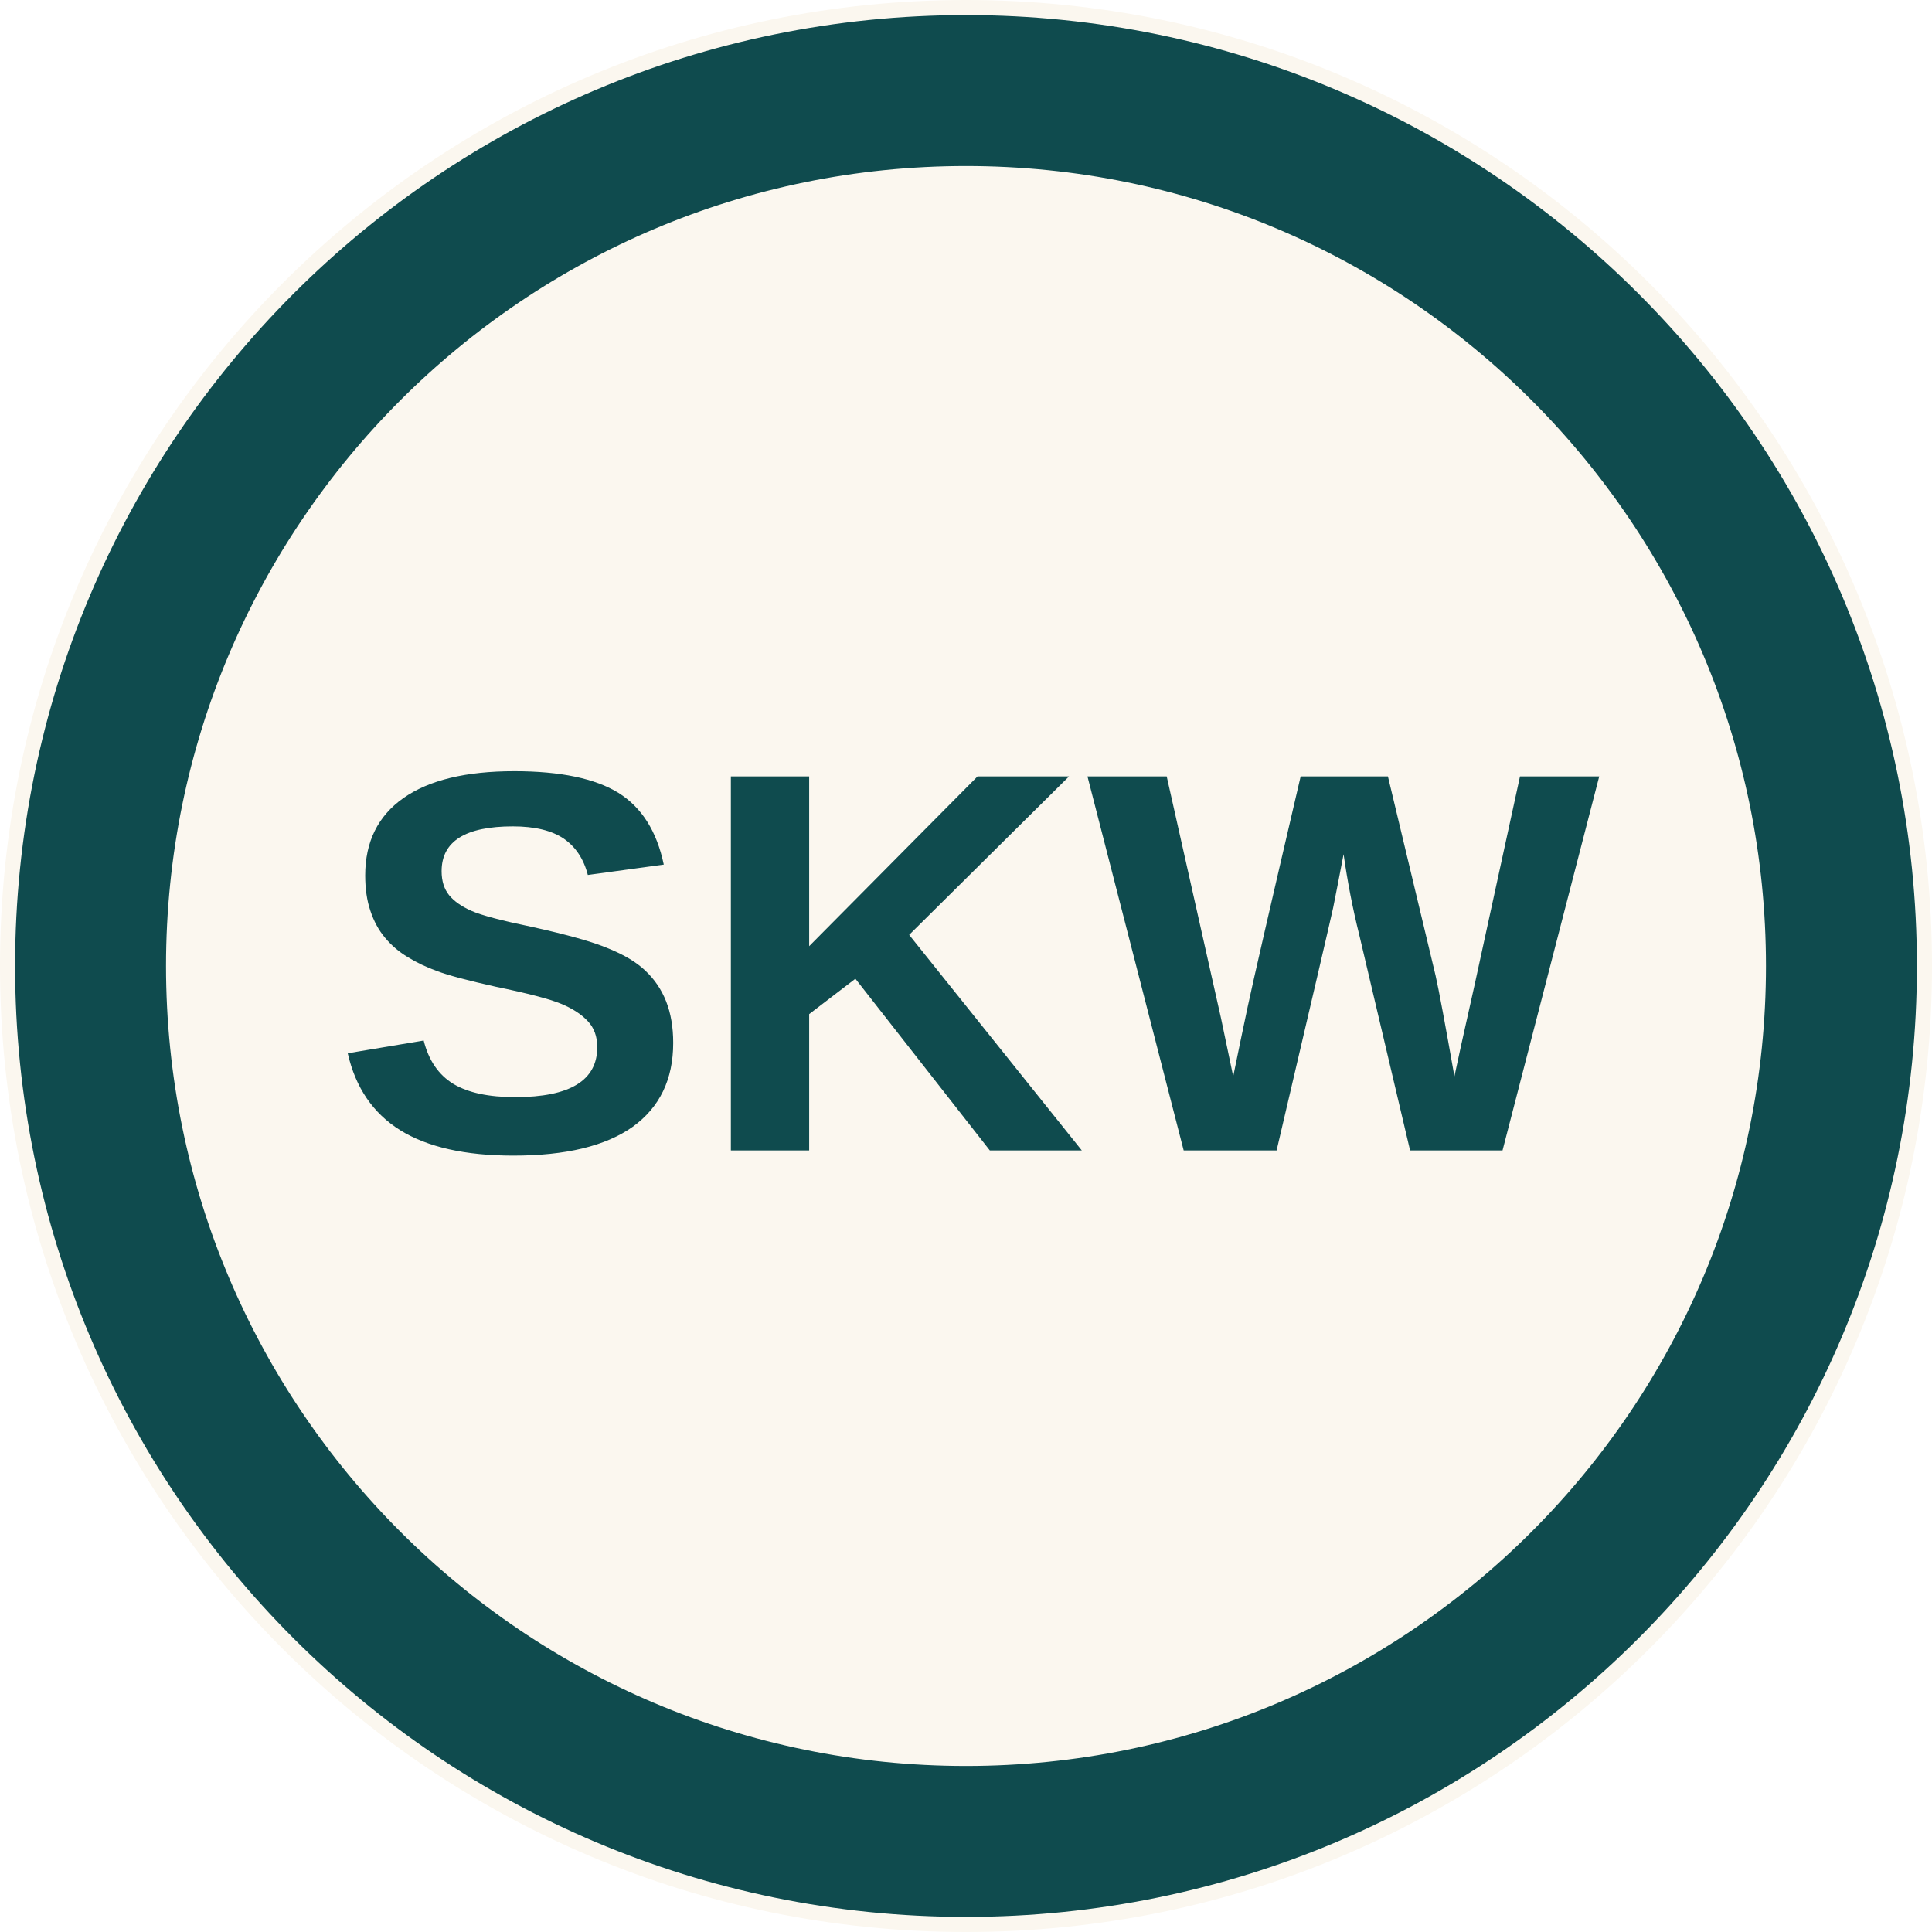
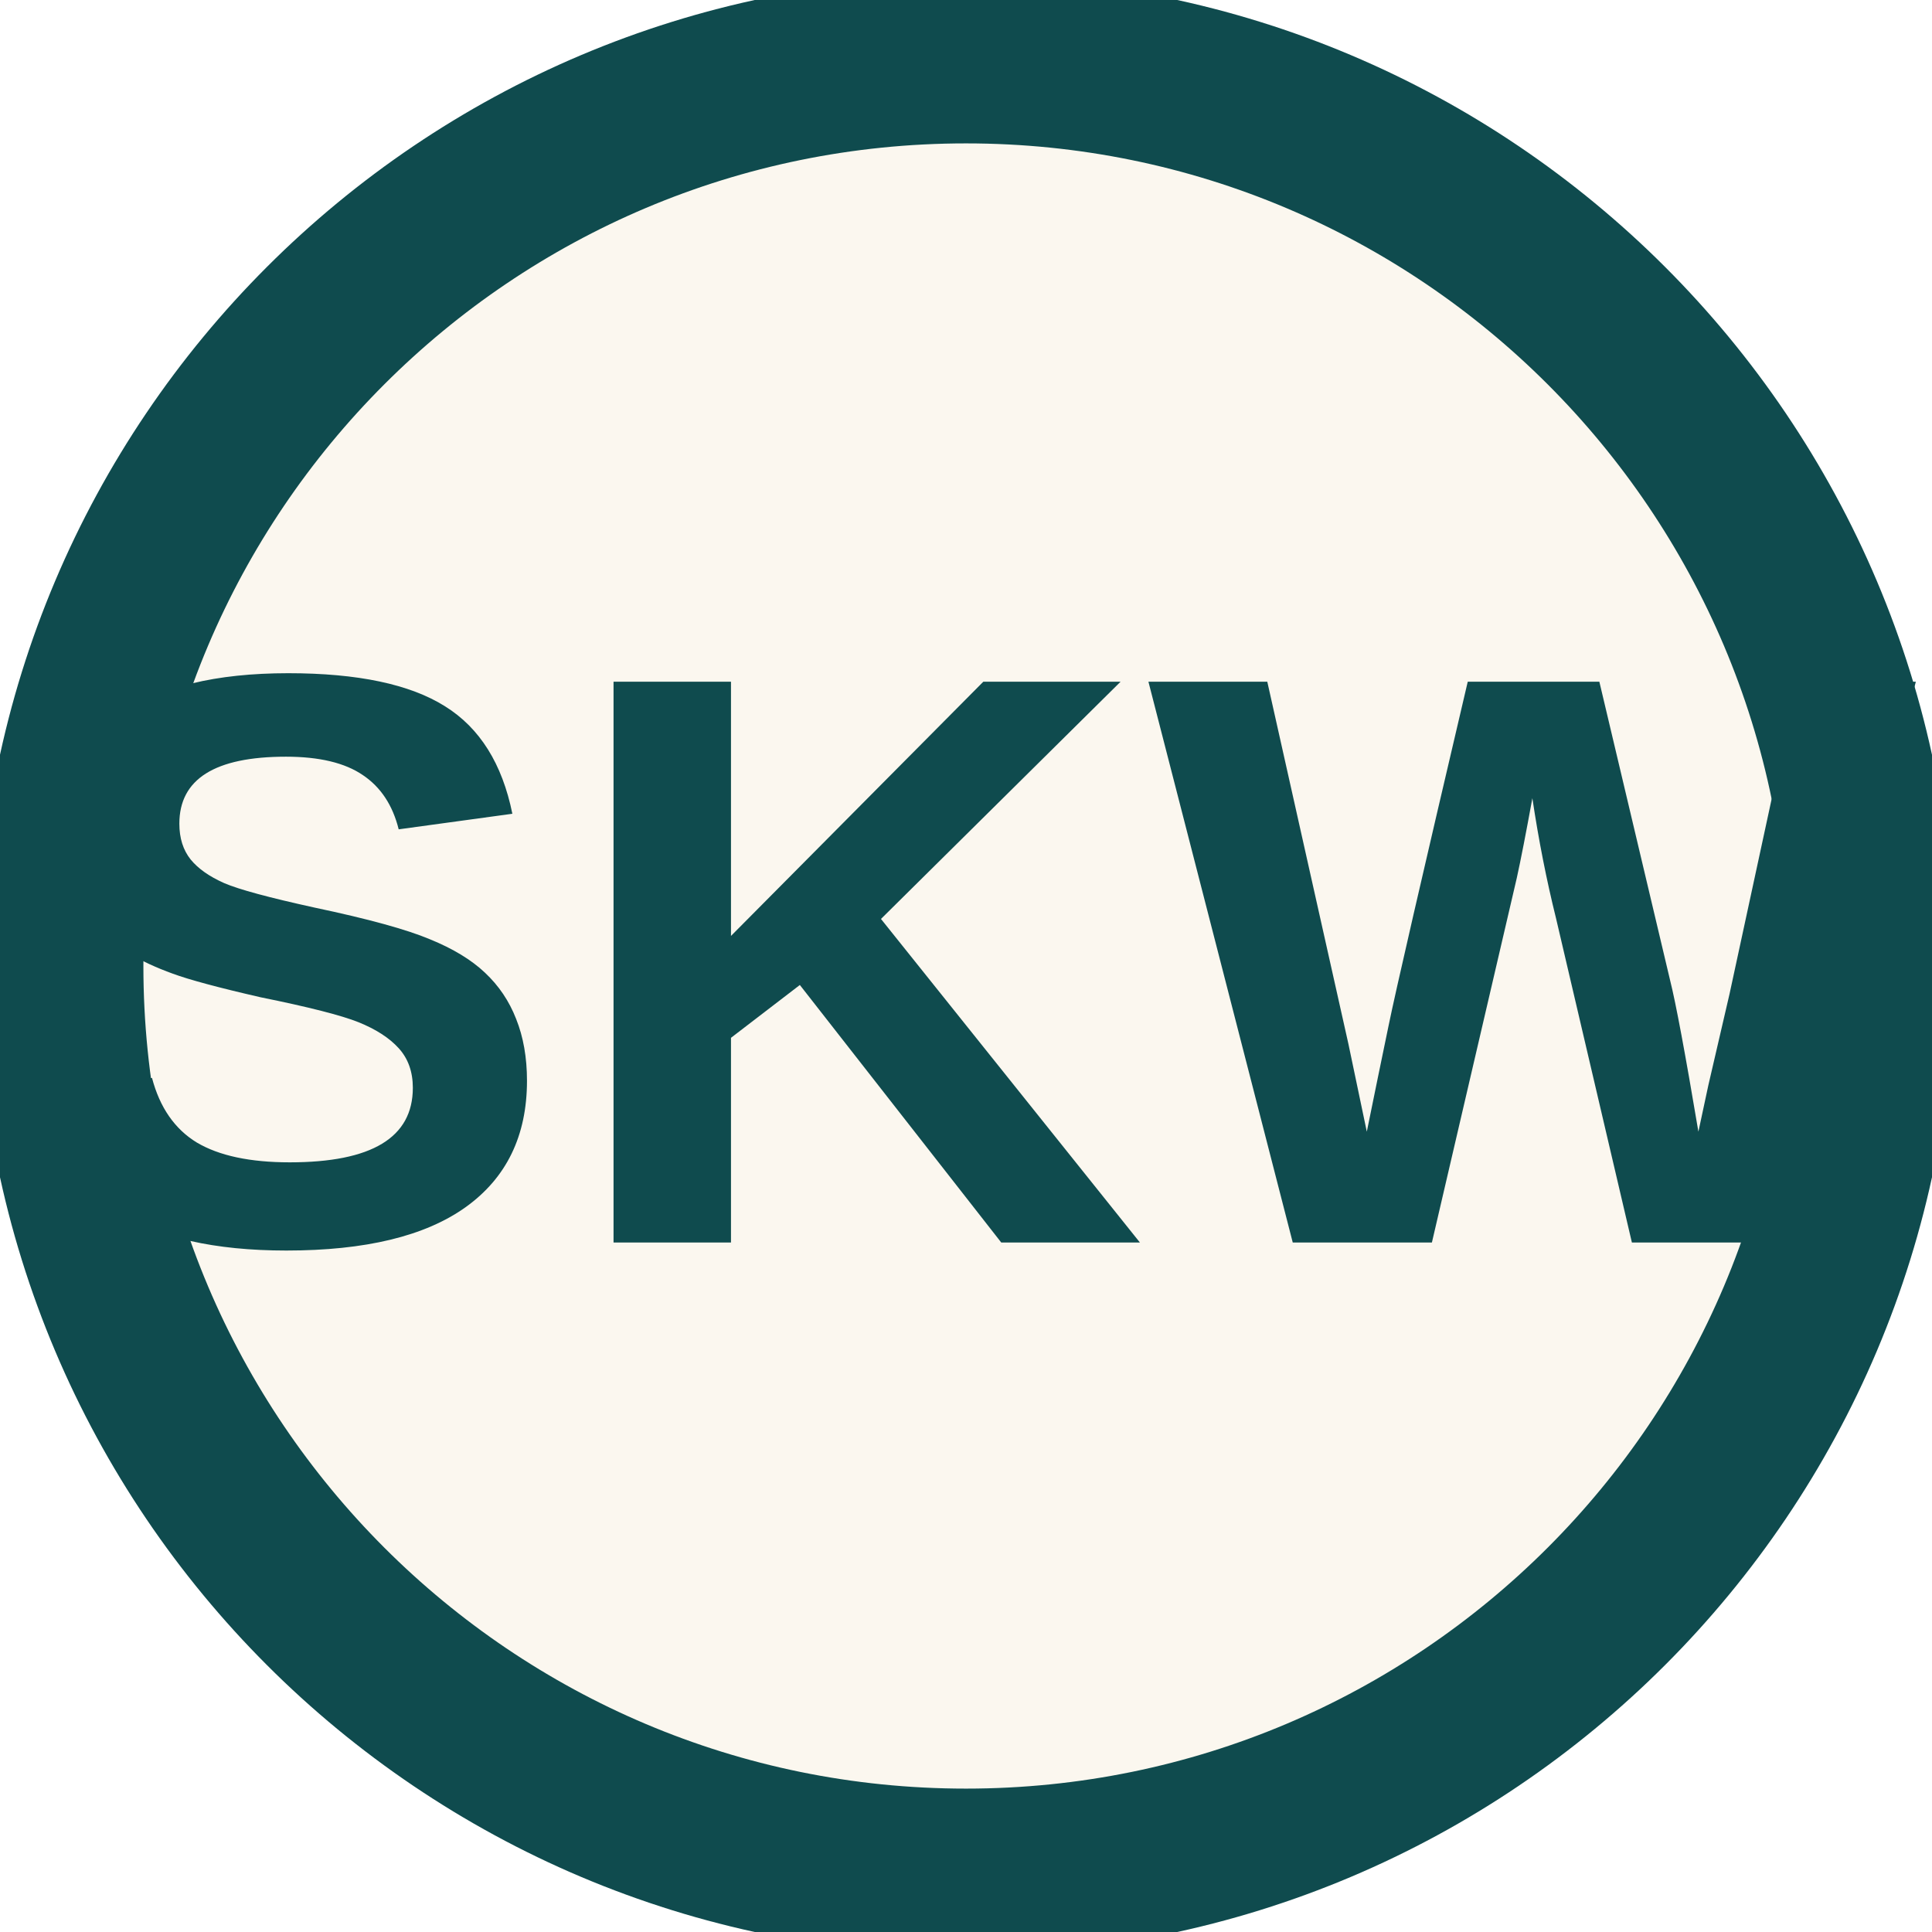
<svg xmlns="http://www.w3.org/2000/svg" viewBox="0 0 64 64" role="img" aria-labelledby="title">
  <rect width="64" height="64" rx="32" fill="#fbf7ef" />
-   <circle cx="32" cy="32" r="29" fill="none" stroke="#0f4b4e" stroke-width="5" />
-   <text x="32" y="33" fill="#0f4b4e" font-family="Arial, Helvetica, sans-serif" font-size="18" font-weight="700" text-anchor="middle" dominant-baseline="middle" letter-spacing="0">SKW</text>
+   <circle cx="32" cy="32" r="30" fill="none" stroke="#0f4b4e" stroke-width="5.5" />
+   <text x="32" y="33.5" fill="#0f4b4e" font-family="Arial, Helvetica, sans-serif" font-size="27" font-weight="700" text-anchor="middle" dominant-baseline="middle" textLength="49" lengthAdjust="spacingAndGlyphs">SKW</text>
</svg>
